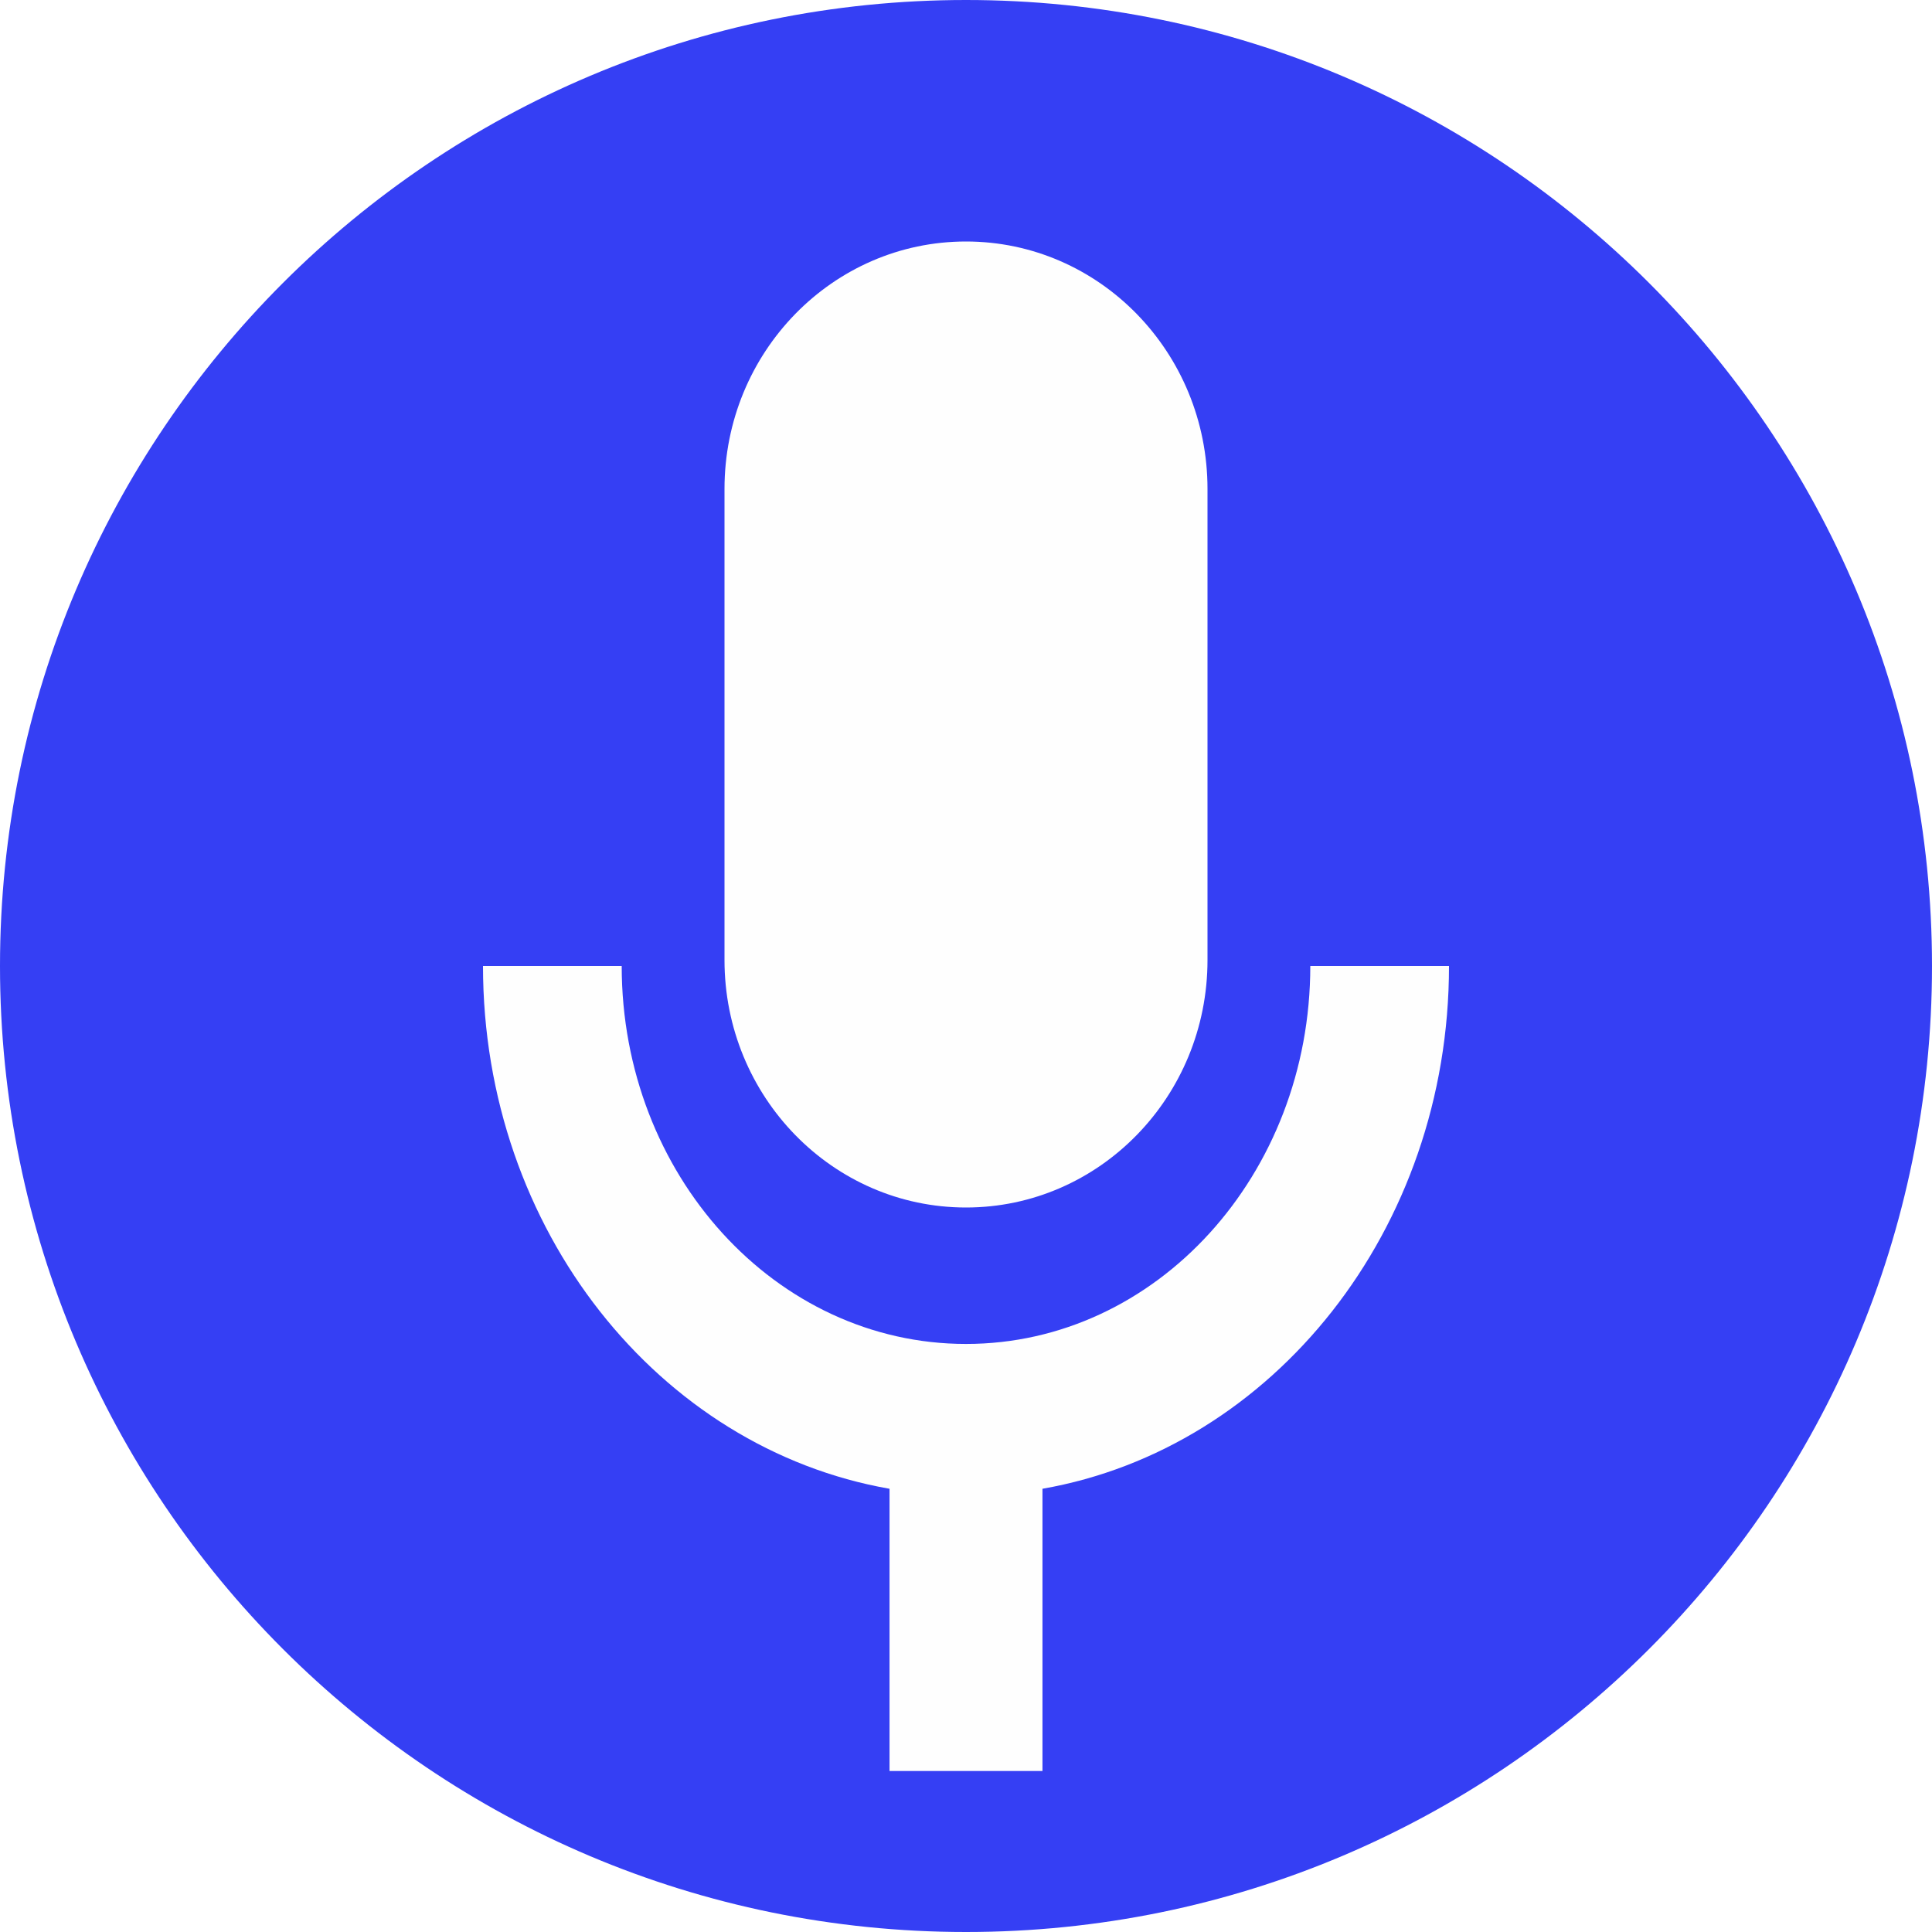
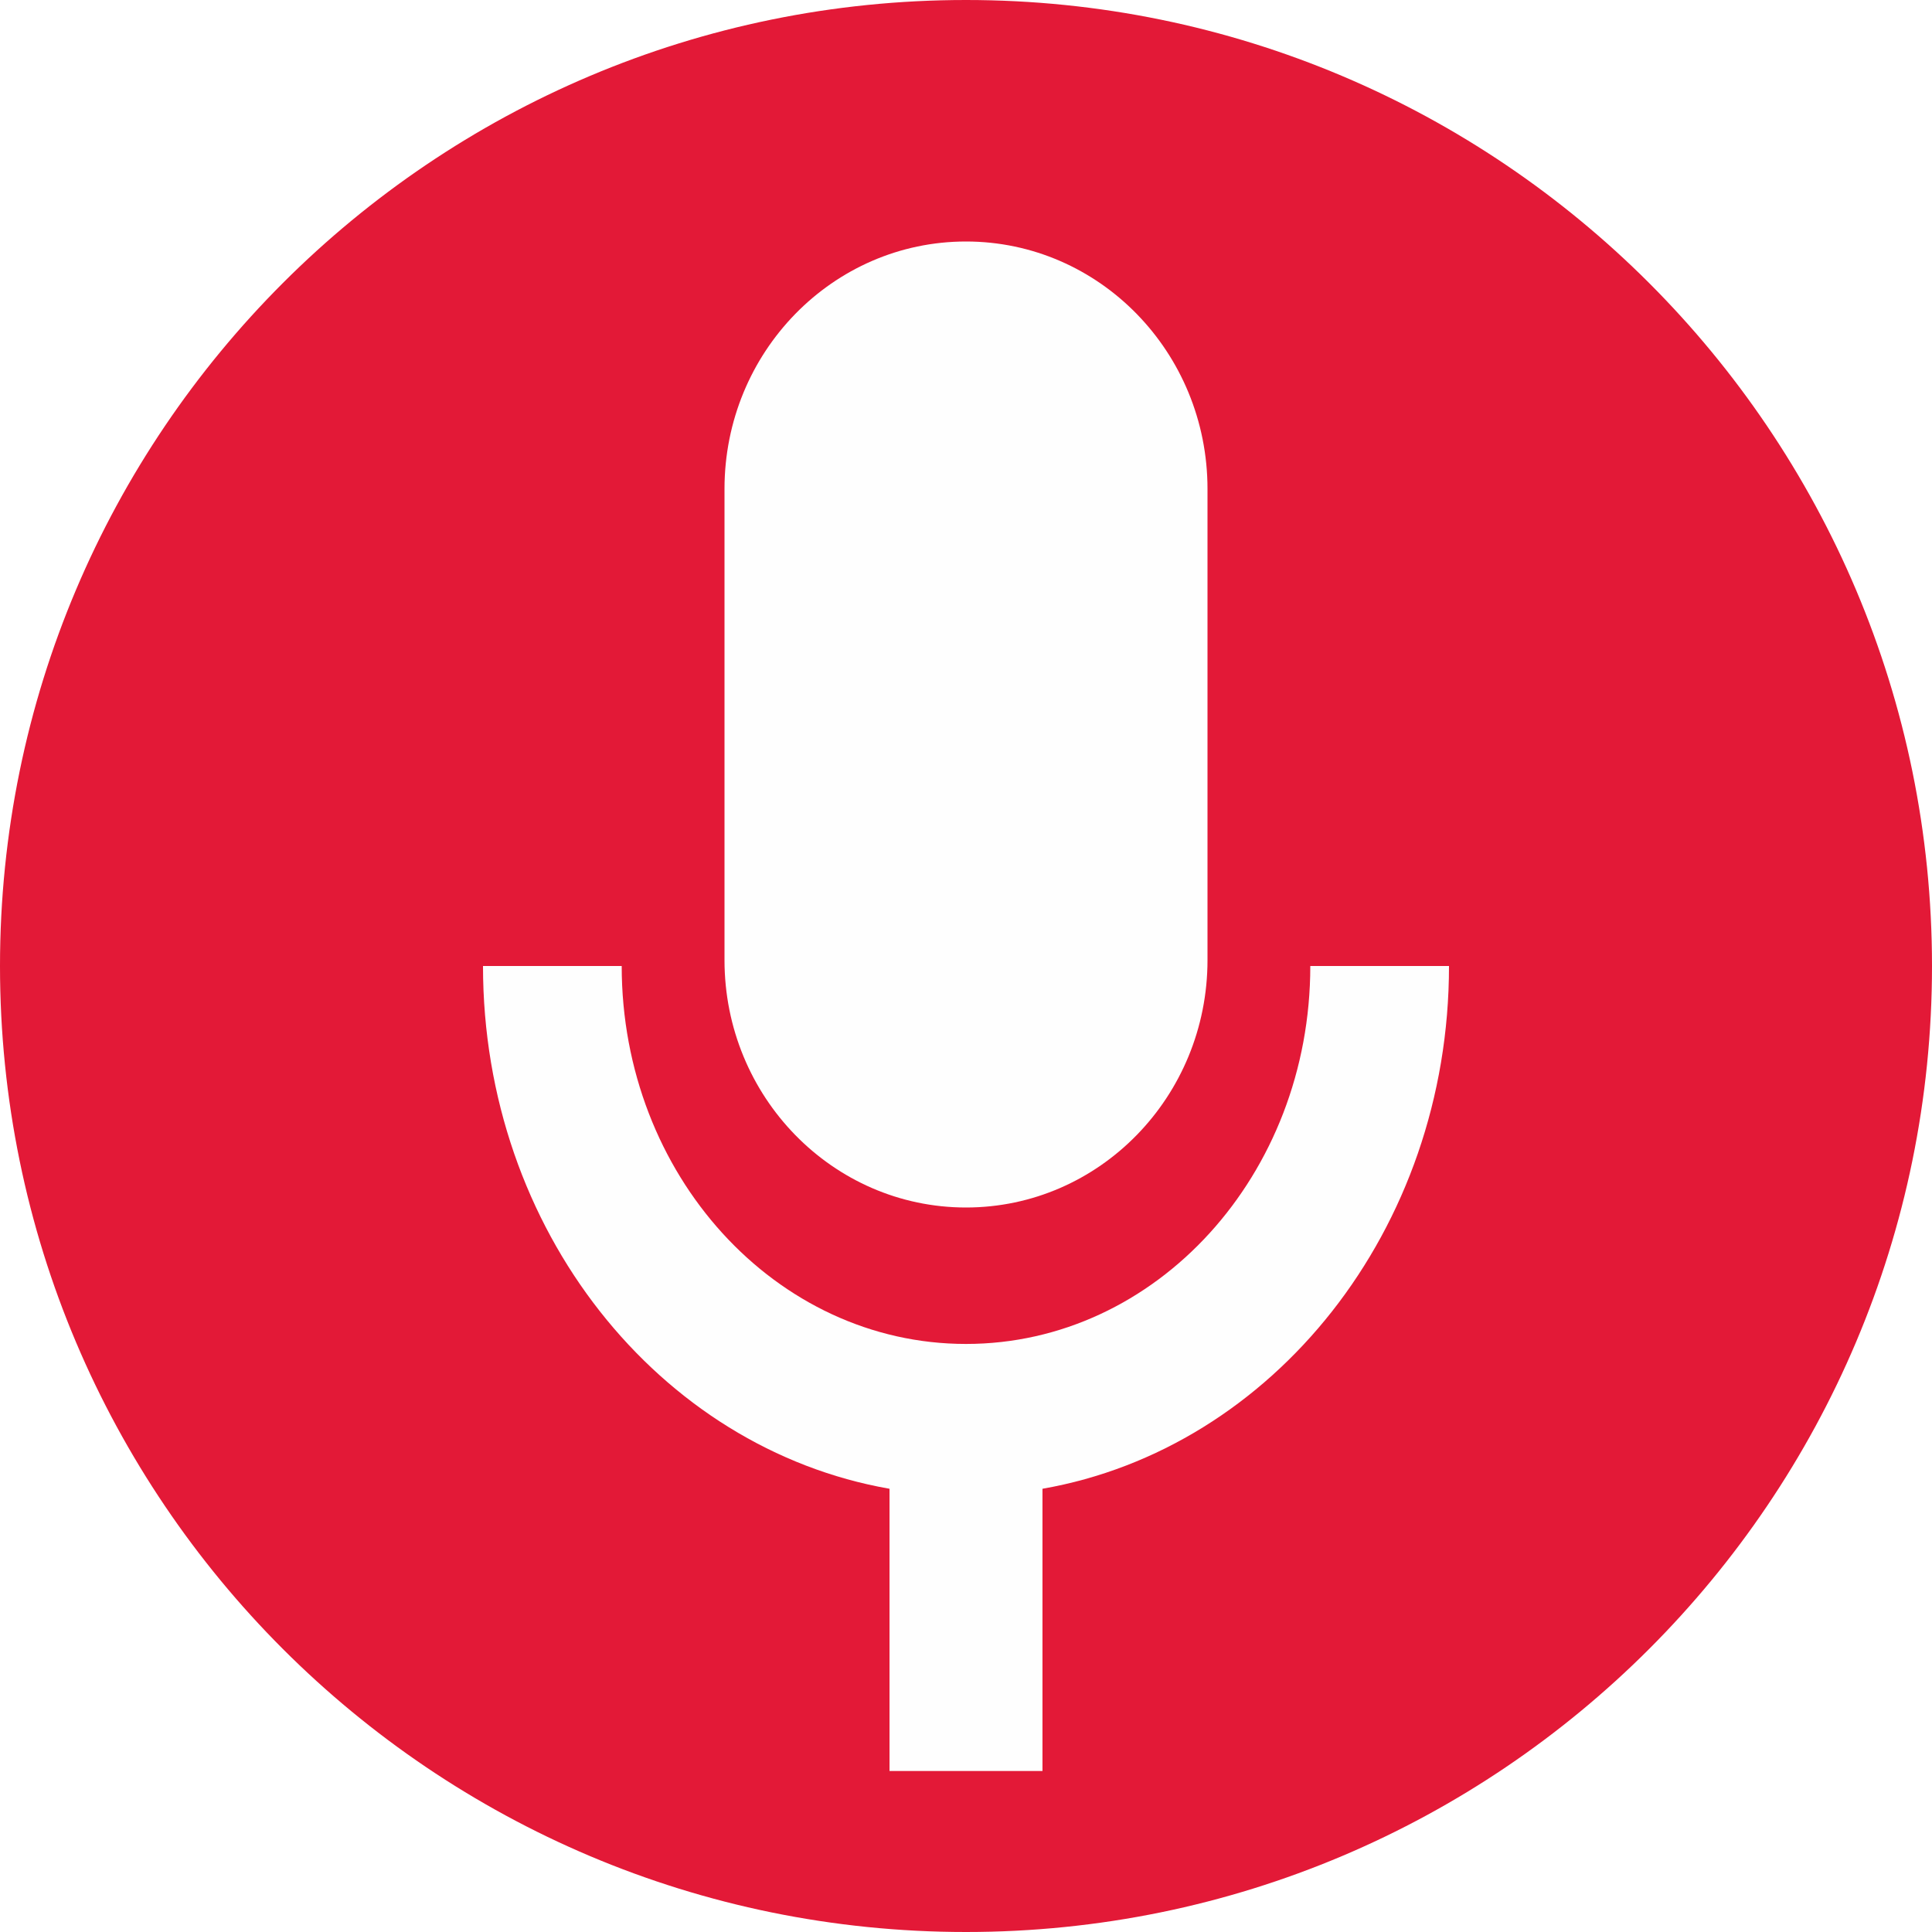
<svg xmlns="http://www.w3.org/2000/svg" width="24" height="24">
  <g fill="none" fill-rule="evenodd">
-     <path d="M24 12c0 6.627-5.373 12-12 12S0 18.627 0 12 5.373 0 12 0s12 5.373 12 12" fill="#353FF4" />
+     <path d="M24 12c0 6.627-5.373 12-12 12S0 18.627 0 12 5.373 0 12 0s12 5.373 12 12" fill="#e31937" />
    <path d="M12 15c1.656 0 3-1.376 3-3.074V6.074C15 4.376 13.656 3 12 3S9 4.376 9 6.074v5.852C9 13.624 10.344 15 12 15" fill="#FEFEFE" />
    <path d="M16.277 12c0 2.594-1.914 4.695-4.277 4.695-2.363 0-4.277-2.101-4.277-4.695H6c0 3.281 2.189 5.994 5.05 6.494V22h1.9v-3.506C15.81 17.994 18 15.281 18 12h-1.723z" fill="#FEFEFE" />
  </g>
</svg>
